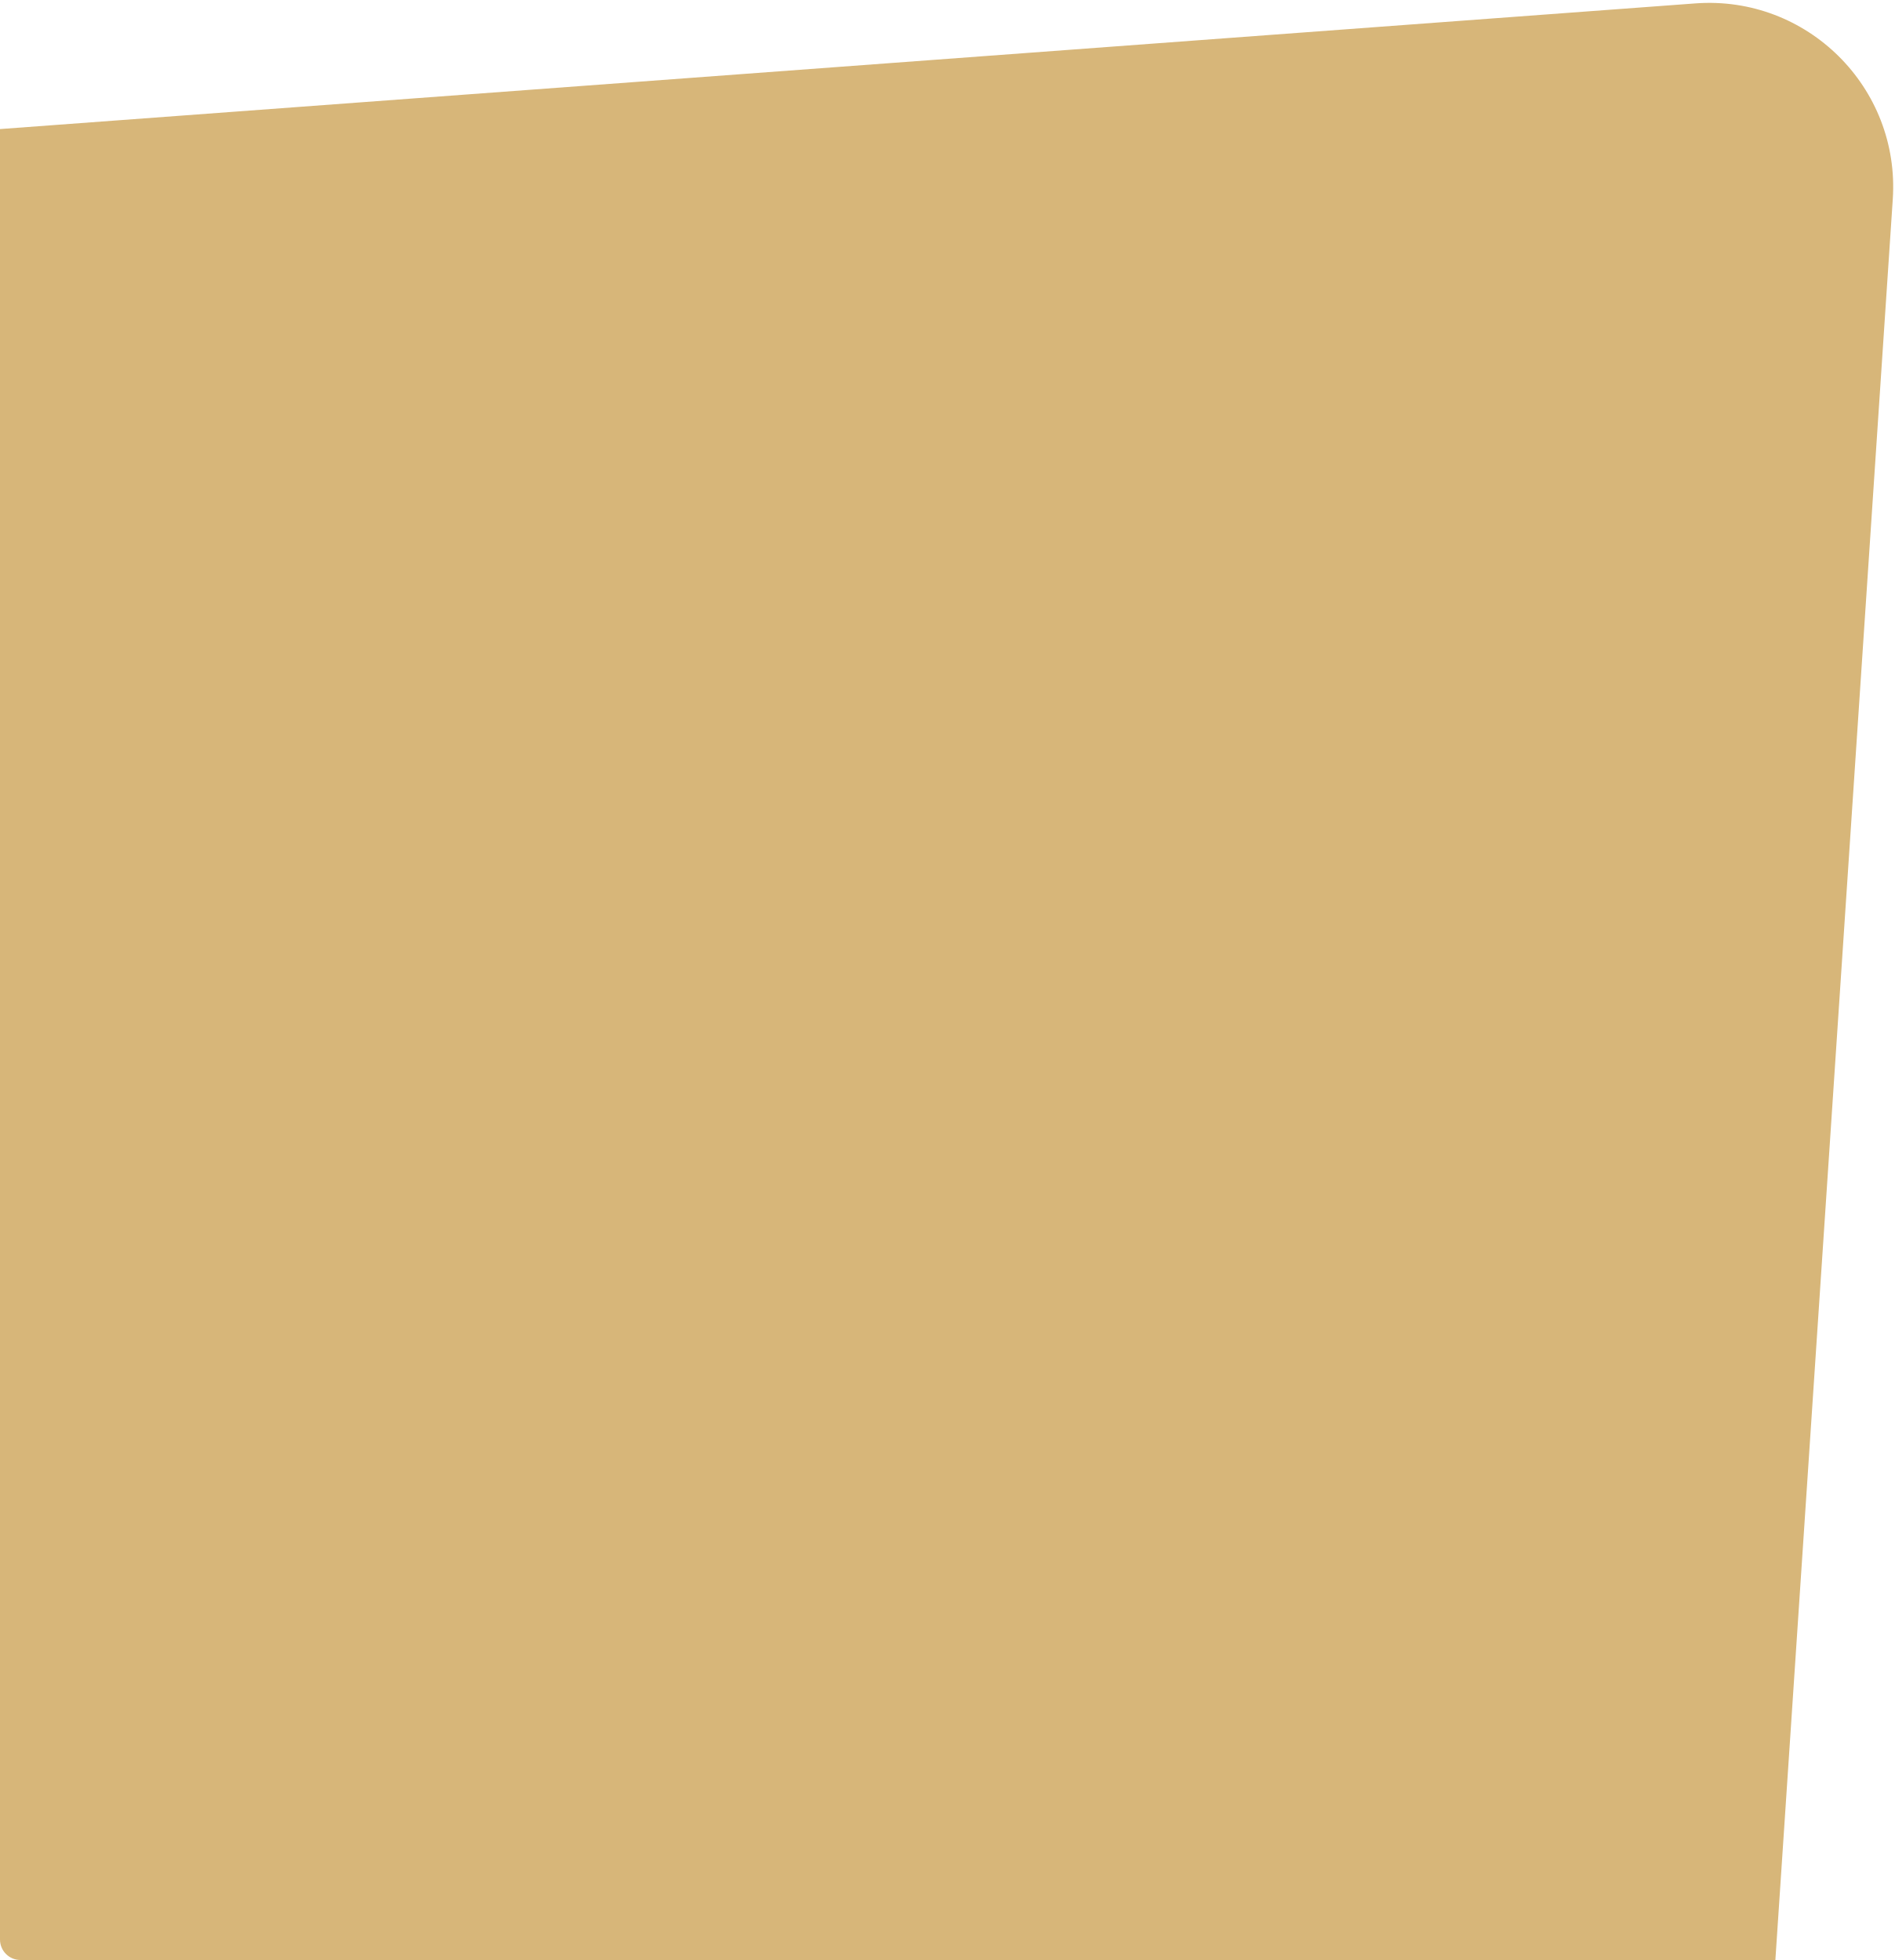
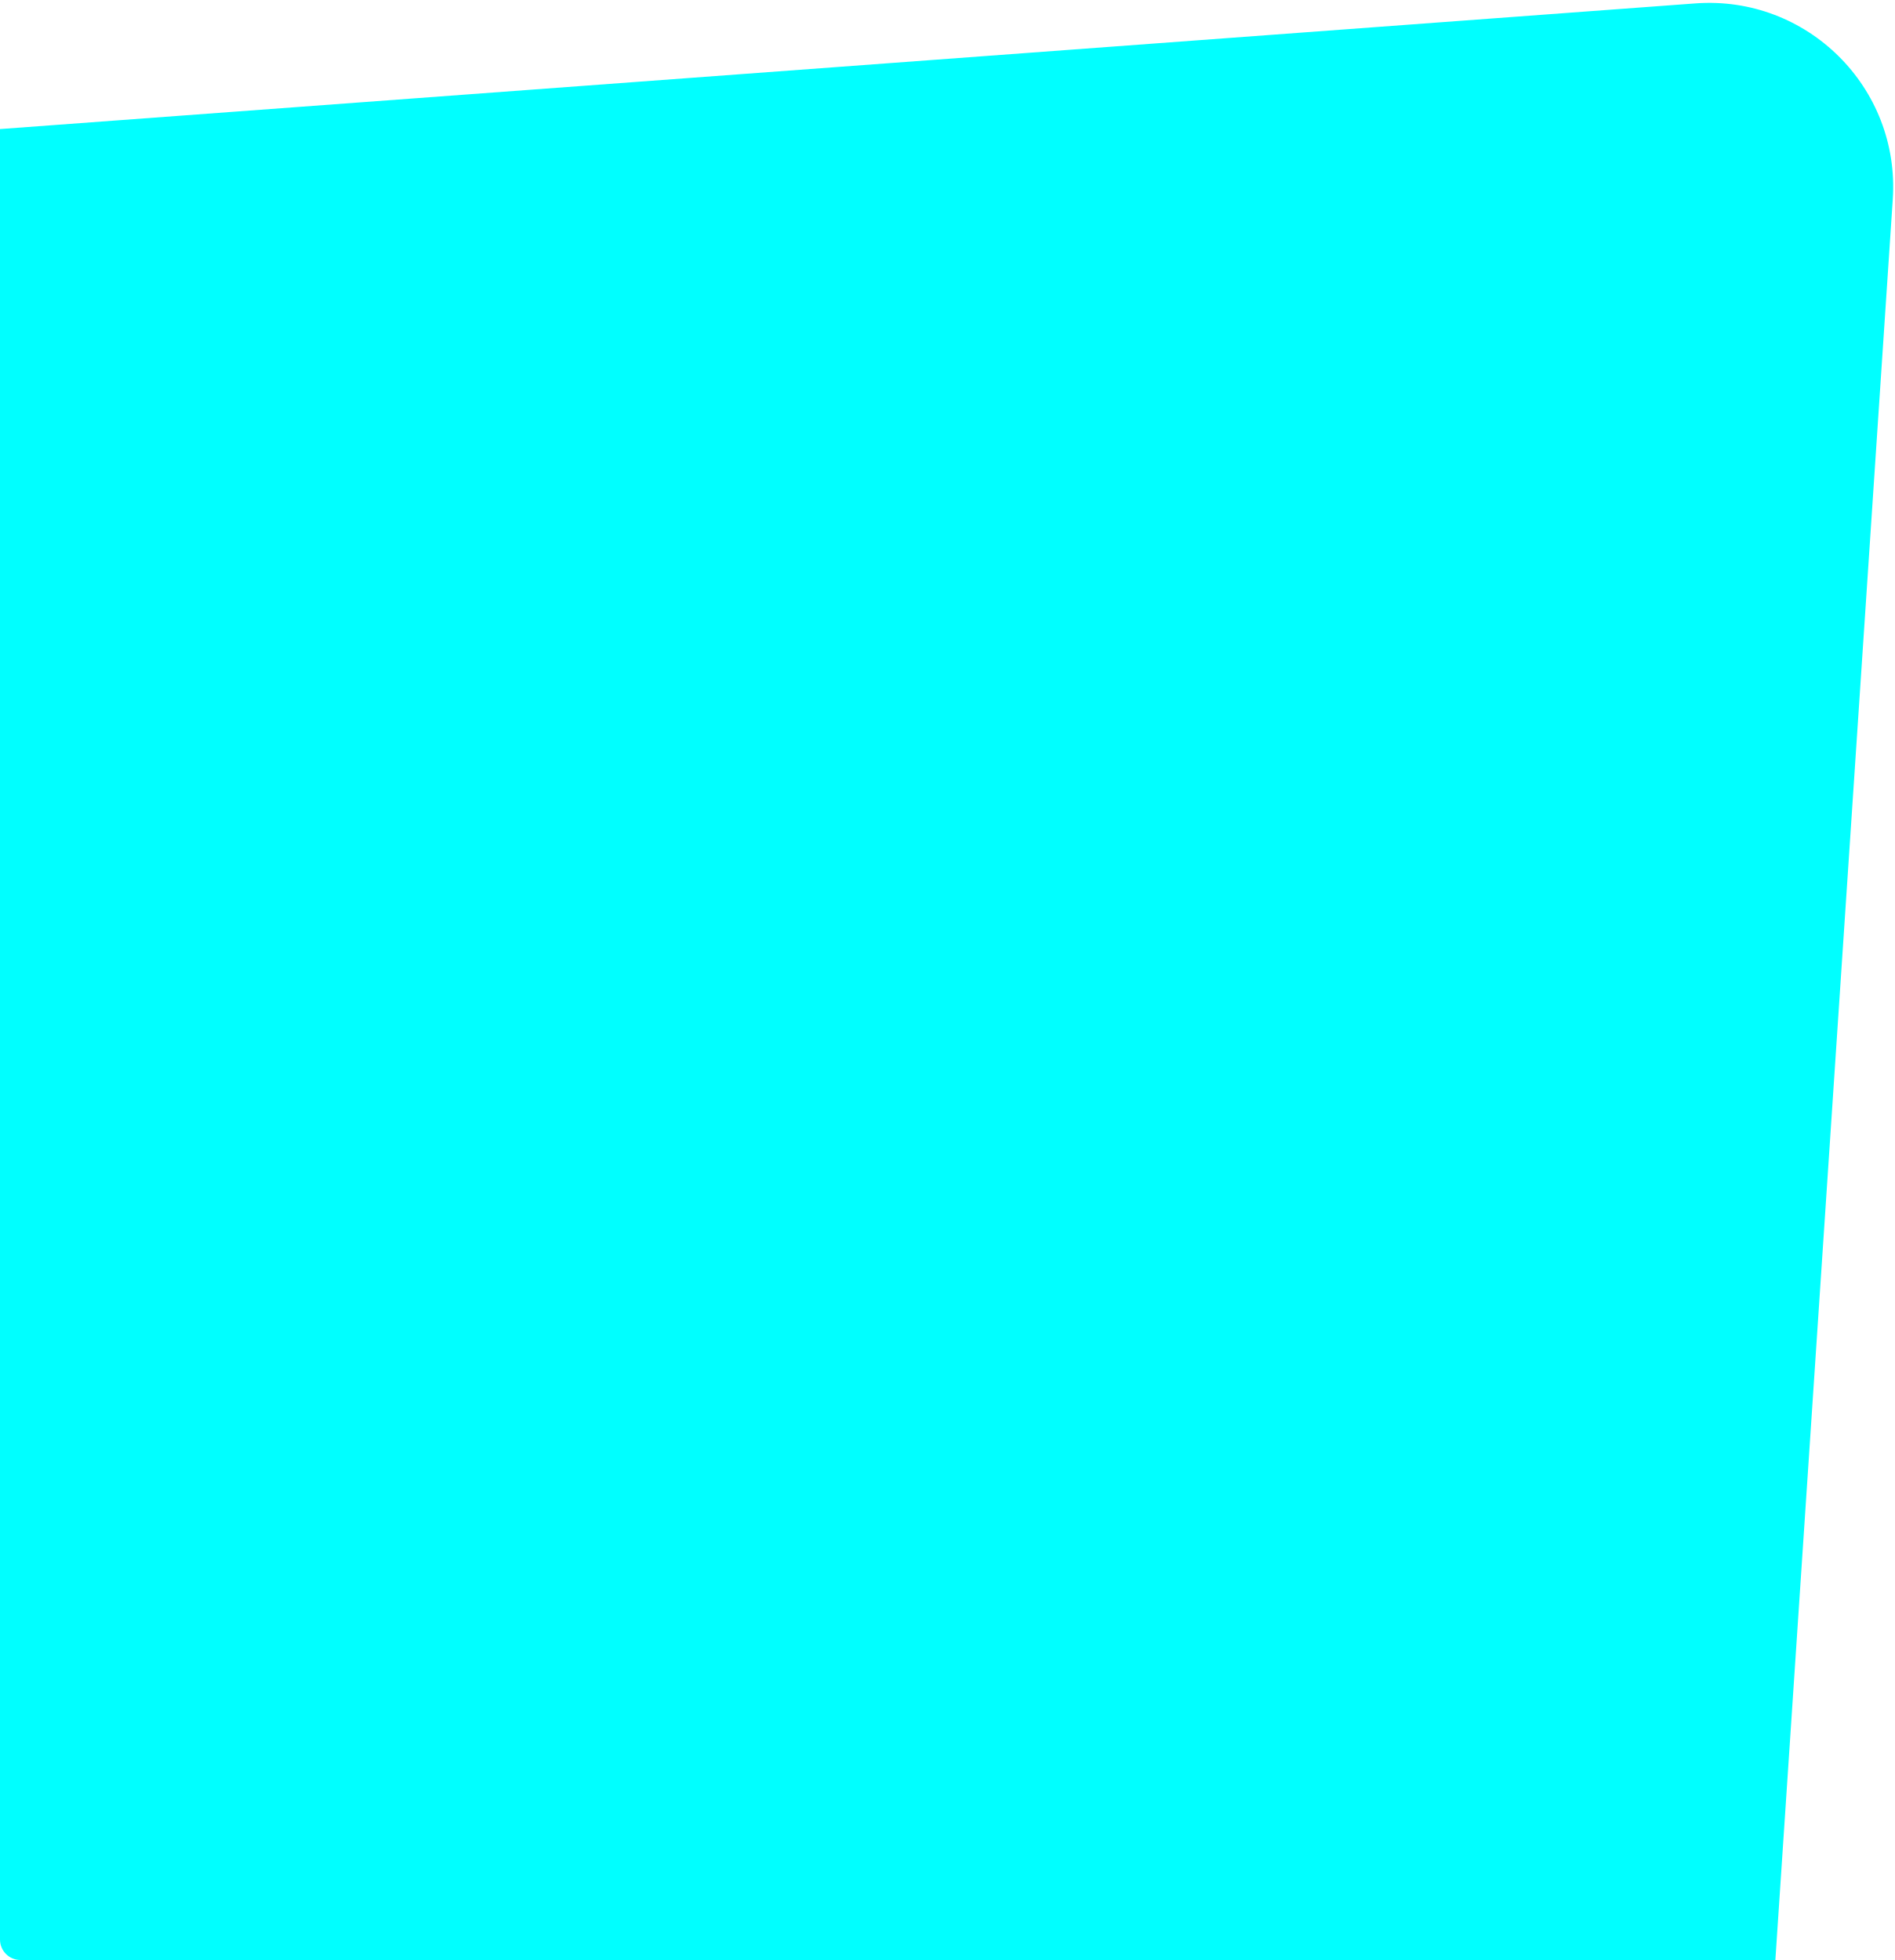
<svg xmlns="http://www.w3.org/2000/svg" width="463" height="479" viewBox="0 0 463 479" fill="none">
-   <path d="M0 31.543L414.326 0.83C441.612 -1.192 464.373 21.401 462.553 48.701L433.862 479H5C2.239 479 0 476.761 0 474V31.543Z" fill="#D7B679" />
+   <path d="M0 31.543L414.326 0.83C441.612 -1.192 464.373 21.401 462.553 48.701L433.862 479H5C2.239 479 0 476.761 0 474V31.543Z" fill="#00ffff" />
</svg>
